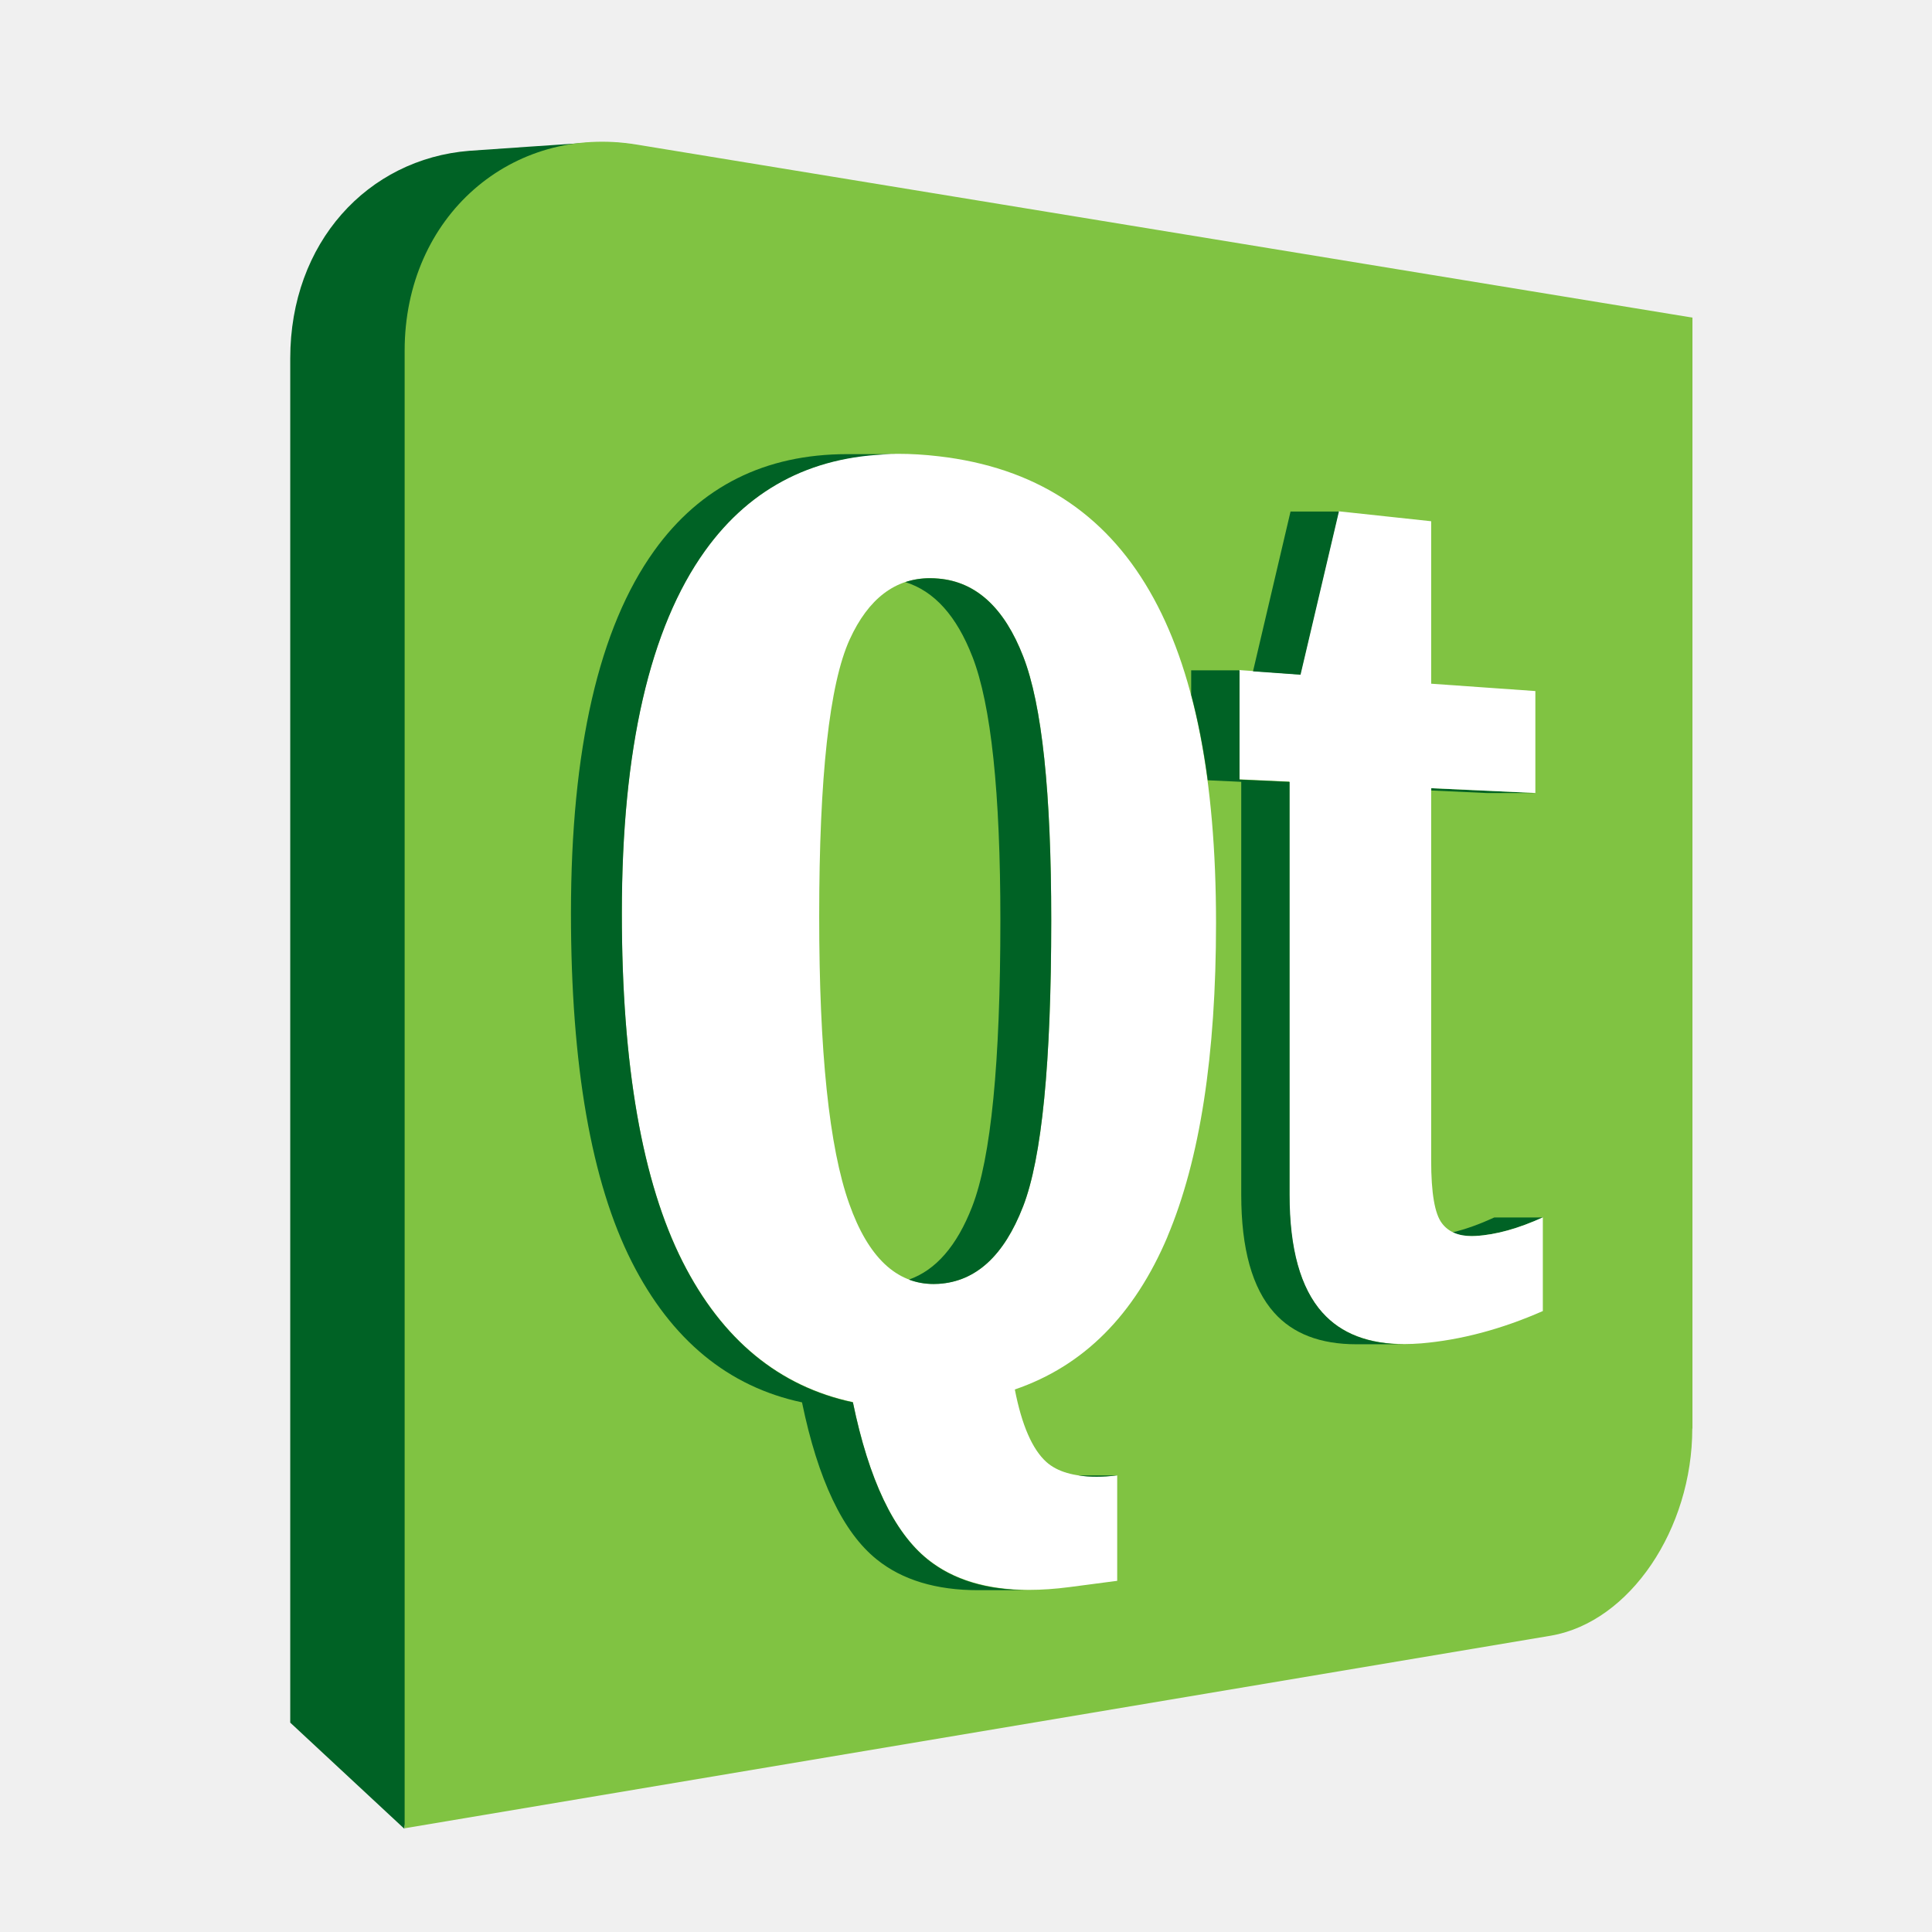
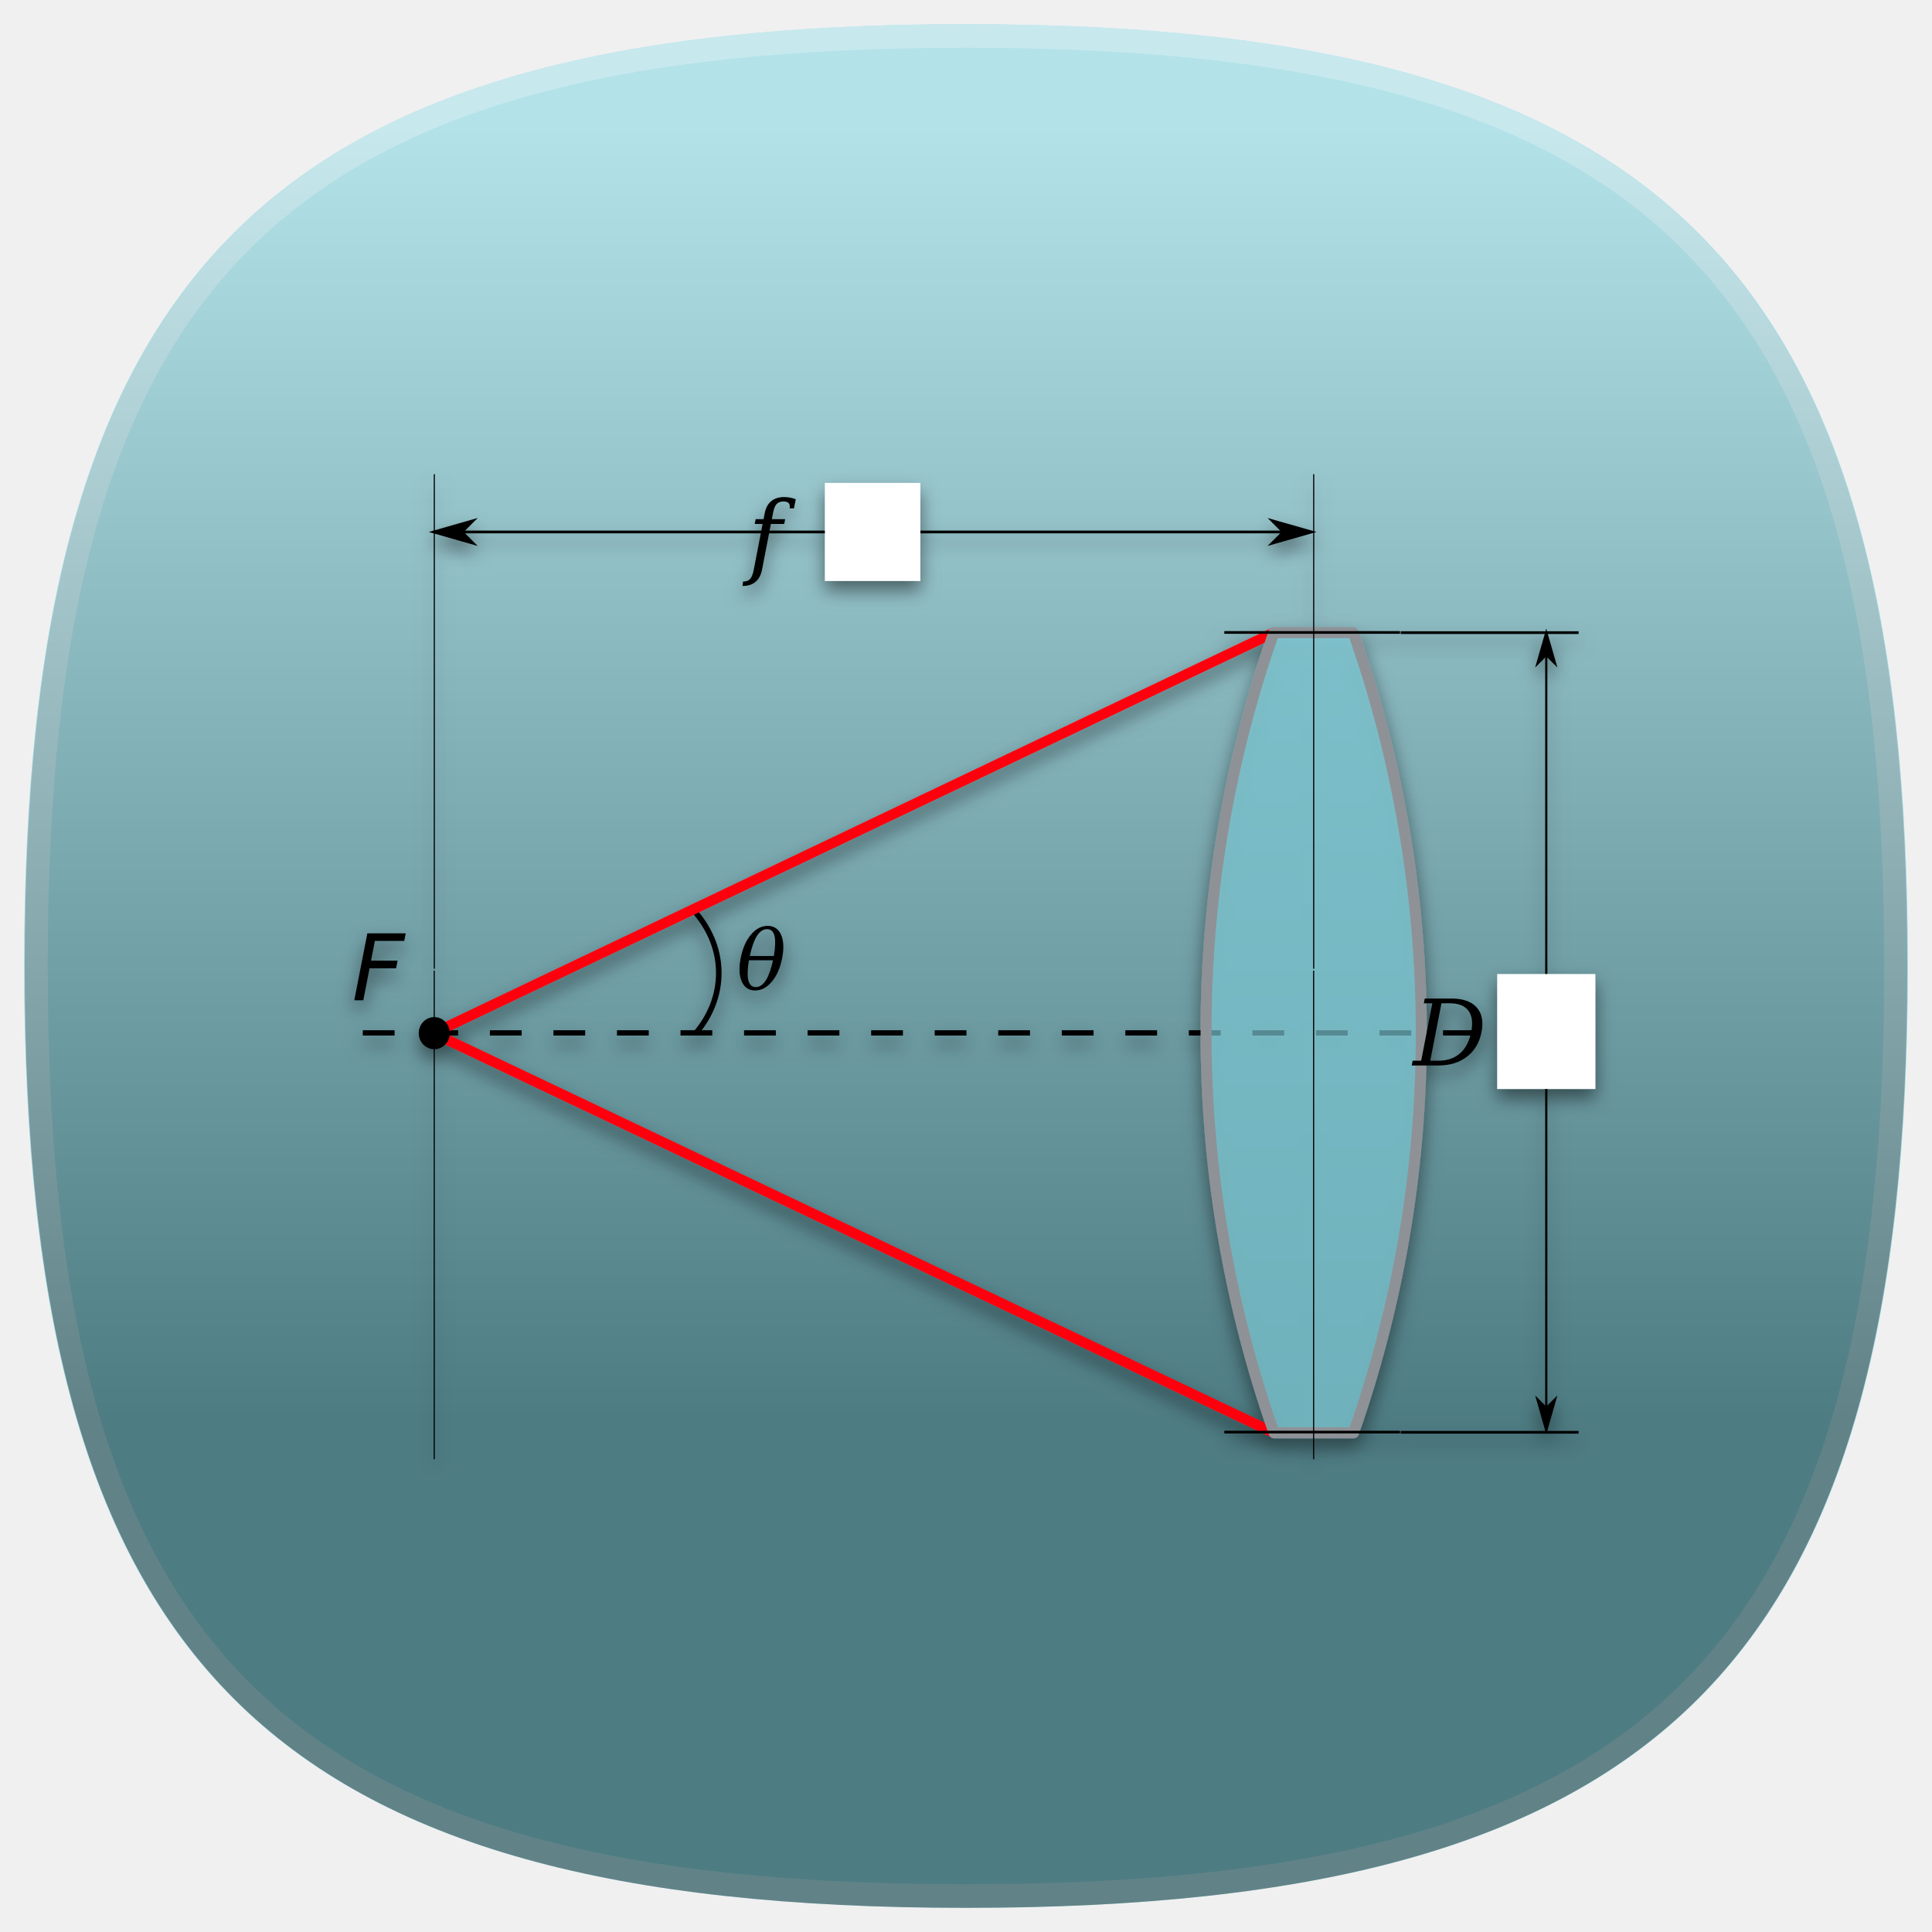
- <svg xmlns="http://www.w3.org/2000/svg" height="44px" version="1.1" viewBox="0 0 44 44" width="44px" x="0px" y="0px" id="svg2">
-   <defs id="defs16">
+ <svg xmlns="http://www.w3.org/2000/svg" version="1.1" height="80" width="80">
+   <defs>
+     <linearGradient id="hicg_overlay_grad" gradientUnits="userSpaceOnUse" x1="39.999" y1="5.182" x2="39.999" y2="58.802">
+       <stop offset="0" style="stop-color:#FFFFFF" />
+       <stop offset="1" style="stop-color:#000000" />
+     </linearGradient>
+     <filter id="hicg_drop_shadow">
+       <feOffset in="SourceAlpha" dx="0" dy="4" />
+       <feGaussianBlur stdDeviation="4" />
+       <feColorMatrix type="matrix" values="1 0 0 0 0  0 1 0 0 0  0 0 1 0 0  0 0 0 0.5 0" result="shadow" />
+       <feBlend in="SourceGraphic" in2="shadow" mode="normal" />
+     </filter>
+   </defs>
+   <g>
+     <path id="hicg_background" fill="#82ceda" d="M79,40c0,28.893-10.105,39-39,39S1,68.893,1,40C1,11.106,11.105,1,40,1S79,11.106,79,40z" />
+     <path id="hicg_highlight" fill="#fff" opacity="0.25" d="M39.999,1C11.105,1,1,11.106,1,40c0,28.893,10.105,39,38.999,39   C68.896,79,79,68.893,79,40C79,11.106,68.896,1,39.999,1z M39.999,78.025C11.57,78.025,1.976,68.43,1.976,40   c0-28.429,9.595-38.024,38.023-38.024c28.43,0,38.024,9.596,38.024,38.024C78.023,68.43,68.429,78.025,39.999,78.025z" />
+     <path id="hicg_overlay" opacity="0.4" fill="url(#hicg_overlay_grad)" d="M78.977,40c0,28.893-10.1,39-38.977,39S1.023,68.893,1.023,40c0-28.894,10.1-39,38.977-39S78.977,11.106,78.977,40z" />
+   </g>
+   <g transform="translate(13, 18.6567) scale(0.0950704)" filter="url(#hicg_drop_shadow)">
+     <defs id="defs201">
+       <marker orient="auto" refY="0" refX="0" id="Dot_m" style="overflow:visible">
+         <path id="path4204" d="M -2.5,-1 C -2.5,1.76 -4.74,4 -7.5,4 C -10.26,4 -12.5,1.76 -12.5,-1 C -12.5,-3.76 -10.26,-6 -7.5,-6 C -4.74,-6 -2.5,-3.76 -2.5,-1 z " style="fill-rule:evenodd;stroke:#000000;stroke-width:1pt;marker-start:none;marker-end:none" transform="matrix(0.4, 0, 0, 0.4, 2.96, 0.4)" />
+       </marker>
+       <marker orient="auto" refY="0" refX="0" id="Arrow1Lend" style="overflow:visible">
+         <path id="path4142" d="M 0,0 L 5,-5 L -12.5,0 L 5,5 L 0,0 z " style="fill-rule:evenodd;stroke:#000000;stroke-width:1pt;marker-start:none" transform="matrix(-0.8, 0, 0, -0.8, -10, 0)" />
+       </marker>
+       <marker orient="auto" refY="0" refX="0" id="Arrow1Lstart" style="overflow:visible">
+         <path id="path4139" d="M 0,0 L 5,-5 L -12.5,0 L 5,5 L 0,0 z " style="fill-rule:evenodd;stroke:#000000;stroke-width:1pt;marker-start:none" transform="matrix(0.8, 0, 0, 0.8, 10, 0)" />
+       </marker>
    </defs>
-   <g transform="matrix(0.1830878,0,0,0.1830878,6.610095,3.23852)" id="g3">
-     <path d="M 43.09,0.359 C 40.94,0.004 38.84,-0.082 36.81,0.078 31.968,0.395 27.123,0.736 22.28,1.07 9.62,2.082 0,12.5 0,26.89 l 0,169.7 14.19,13.2 28.87,-209.42 0.03,-0.011 z" style="fill:#006225" id="path5" />
-     <path d="m 174.4,160 c 0,12.5 -7.75,24.07 -17.57,25.77 L 14.23,209.73 V 25.93 C 14.23,9.21 27.57,-2.27 43.12,0.3 l 131.3,21.52 v 138.2 z" style="fill:#80c342" id="path7" />
-     <path d="m 154.9,80.96 -12.96,-0.598 0,0.278 6.945,0.32 6.016,0 z" style="fill:#006225" id="path11" />
-     <path d="m 144.6,135.6 c 0.66,0.328 1.43,0.476 2.351,0.476 0.161,0 0.329,-0.004 0.497,-0.016 2.55,-0.148 5.32,-0.933 8.343,-2.308 h -6.015 c -1.821,0.832 -3.532,1.457 -5.176,1.848 z" style="fill:#006225" id="path13" />
-     <path id="path17" style="fill:#ffffff" d="m 91.15,132.4 c 2.351,-6.051 3.511,-17.91 3.511,-35.62 0,-15.89 -1.148,-26.82 -3.484,-32.81 -2.336,-6.027 -5.832,-9.281 -10.52,-9.691 -0.359,-0.031 -0.714,-0.051 -1.058,-0.051 -4.34,0 -7.68,2.535 -10.01,7.625 -2.52,5.543 -3.793,17.04 -3.793,34.44 0,16.82 1.238,28.75 3.734,35.75 2.356,6.672 5.879,9.976 10.5,9.976 0.207,0 0.41,-0.008 0.621,-0.019 4.633,-0.293 8.121,-3.496 10.49,-9.602 m 17.98,3.75 c -4.117,9.707 -10.39,16.06 -18.99,19 0.867,4.449 2.176,7.441 3.922,9.019 1.351,1.211 3.433,1.821 6.222,1.821 0.805,0 1.668,-0.055 2.59,-0.157 v 13.12 l -5.961,0.782 c -1.758,0.23 -3.426,0.343 -5.004,0.343 -5.218,0 -9.445,-1.265 -12.62,-3.824 -4.207,-3.379 -7.308,-9.894 -9.297,-19.54 -9.136,-1.945 -16.26,-7.754 -21.19,-17.5 -5.004,-9.902 -7.551,-24.39 -7.551,-43.34 0,-20.43 3.484,-35.51 10.34,-45.07 5.789,-8.07 13.86,-12.04 24.02,-12.04 1.629,0 3.309,0.102 5.043,0.305 11.95,1.375 20.62,7.016 26.26,16.79 5.535,9.562 8.254,23.27 8.254,41.26 0,16.48 -2,29.45 -6.043,39.02 z M 130.4,45.91 l 11.52,1.238 0,20.21 12.96,0.914 0,12.68 -12.96,-0.598 0,46.33 c 0,4.032 0.445,6.625 1.34,7.789 0.8,1.067 2.046,1.594 3.71,1.594 0.161,0 0.329,-0.004 0.497,-0.016 2.55,-0.148 5.32,-0.933 8.343,-2.308 v 11.65 c -5.136,2.258 -10.18,3.598 -15.12,4.02 -0.718,0.055 -1.41,0.086 -2.078,0.086 -4.48,0 -7.906,-1.301 -10.25,-3.934 -2.73,-3.051 -4.09,-7.949 -4.09,-14.67 V 79.535 L 118.046,79.25 V 65.66 l 7.586,0.547 4.773,-20.3 z" />
-     <path d="m 100.3,166 c 0.809,0 1.672,-0.055 2.59,-0.157 H 98.054 C 98.73,165.949 99.507,166 100.3,166 z" style="fill:#006225" id="path19" />
-     <path id="path21" style="fill:#006225" d="m 84.85,63.98 c 2.336,5.997 3.484,16.92 3.484,32.81 0,17.7 -1.16,29.57 -3.512,35.62 -1.894,4.879 -4.527,7.902 -7.863,9.07 0.965,0.368 1.992,0.551 3.078,0.551 0.207,0 0.41,-0.008 0.621,-0.019 4.633,-0.293 8.121,-3.496 10.49,-9.602 2.351,-6.051 3.511,-17.91 3.511,-35.62 0,-15.89 -1.148,-26.82 -3.484,-32.81 -2.336,-6.027 -5.832,-9.281 -10.52,-9.691 -0.359,-0.031 -0.714,-0.051 -1.058,-0.051 -1.09,0 -2.117,0.16 -3.082,0.481 h -0.004 c 3.601,1.121 6.379,4.215 8.336,9.261 z m -2.344,114.3 c -0.113,-0.05 -0.227,-0.105 -0.336,-0.16 -0.012,-0.004 -0.023,-0.012 -0.035,-0.015 -0.102,-0.051 -0.207,-0.106 -0.309,-0.157 -0.019,-0.011 -0.039,-0.019 -0.058,-0.031 -0.09,-0.051 -0.184,-0.098 -0.278,-0.148 -0.027,-0.016 -0.054,-0.036 -0.086,-0.051 -0.082,-0.043 -0.164,-0.09 -0.242,-0.137 -0.039,-0.023 -0.078,-0.047 -0.113,-0.07 -0.07,-0.039 -0.145,-0.082 -0.215,-0.125 -0.047,-0.031 -0.094,-0.059 -0.14,-0.09 -0.059,-0.039 -0.118,-0.074 -0.176,-0.113 -0.059,-0.039 -0.114,-0.075 -0.168,-0.114 -0.051,-0.031 -0.102,-0.066 -0.149,-0.097 -0.066,-0.047 -0.132,-0.094 -0.195,-0.137 -0.039,-0.027 -0.078,-0.055 -0.113,-0.082 -0.078,-0.055 -0.153,-0.113 -0.231,-0.172 -0.023,-0.016 -0.05,-0.035 -0.078,-0.055 -0.098,-0.078 -0.199,-0.156 -0.297,-0.234 -4.207,-3.379 -7.308,-9.894 -9.297,-19.54 -9.136,-1.945 -16.26,-7.754 -21.19,-17.5 -5.004,-9.902 -7.551,-24.39 -7.551,-43.34 0,-20.43 3.484,-35.51 10.34,-45.07 5.789,-8.07 13.86,-12.04 24.02,-12.04 h -6.351 c -10.15,0.008 -18.22,3.977 -24,12.04 -6.855,9.563 -10.34,24.64 -10.34,45.07 0,18.95 2.547,33.44 7.551,43.34 4.934,9.75 12.05,15.56 21.19,17.5 1.989,9.641 5.09,16.16 9.297,19.54 3.176,2.559 7.403,3.824 12.62,3.824 0.098,0 0.199,0 0.297,-0.004 h 5.539 c -3.406,-0.05 -6.383,-0.66 -8.906,-1.828 L 82.498,178.28 z M 128.4,145.6 c -2.73,-3.051 -4.09,-7.949 -4.09,-14.67 V 79.57 l -6.226,-0.285 v -13.59 h -6.016 v 3.035 c 0.871,3.273 1.555,6.82 2.063,10.64 l 4.164,0.192 v 51.36 c 0,6.723 1.367,11.62 4.09,14.67 2.343,2.633 5.765,3.934 10.25,3.934 h 6.015 c -4.48,0 -7.906,-1.301 -10.25,-3.934 z m 2.043,-99.66 -6.016,0 -4.668,19.88 5.911,0.422 4.773,-20.3 z" />
+     <g id="Layer_1" transform="translate(652.693, 148.831)">
+       <g id="Layer_1_1_">
+         <flowRoot xml:space="preserve" id="flowRoot4342">
+           <flowRegion id="flowRegion4344">
+             <rect id="rect4346" width="53.633" height="42.687" x="142.291" y="-115.142" />
+           </flowRegion>
+           <flowPara id="flowPara4348" />
+         </flowRoot>
+         <path style="fill:none;fill-opacity:1;fill-rule:evenodd;stroke:#000000;stroke-width:2.426;stroke-linecap:butt;stroke-linejoin:round;stroke-miterlimit:4;stroke-dasharray:none;stroke-opacity:1" id="path3531" d="M 158.29,120.668 A 55.241,47.349 0 0 1 158.234,175.232" transform="matrix(0.997563, 0, 0, 0.963697, -644.302, -63.8128)" />
+         <path d="M -147.082,104.803 L -638.36,104.803" id="path22" style="fill:#ffffff;stroke:#000000;stroke-width:2.306;stroke-miterlimit:4;stroke-dasharray:13.838, 13.838;stroke-dashoffset:0" />
+         <path d="M -234.114,-69.773 L -600.898,105.067" id="path114" style="fill:none;stroke:#fe0009;stroke-width:4.473;stroke-miterlimit:4;stroke-dasharray:none" />
+         <path d="M -233.939,279.302 L -600.29,105.124" id="path116" style="fill:none;stroke:#fe0009;stroke-width:4.473;stroke-miterlimit:4;stroke-dasharray:none" />
+         <text xml:space="preserve" style="font-size:55.909px;font-style:italic;font-variant:normal;font-weight:normal;font-stretch:normal;text-align:start;line-height:125%;writing-mode:lr-tb;text-anchor:start;fill:#000000;fill-opacity:1;stroke:none;stroke-width:1px;stroke-linecap:butt;stroke-linejoin:miter;stroke-opacity:1;font-family:Bitstream Vera Sans" x="-468.625" y="85.931" id="text3527">
+           <tspan id="tspan3529" x="-468.625" y="85.931" style="font-size:36px;font-style:italic;font-family:DejaVu Serif;-inkscape-font-specification:DejaVu Serif Italic;font-weight:normal;font-stretch:normal;font-variant:normal">θ</tspan>
+         </text>
+         <text xml:space="preserve" style="font-size:40px;font-style:oblique;font-variant:normal;font-weight:normal;font-stretch:normal;text-align:start;line-height:100%;writing-mode:lr;text-anchor:start;fill:#000000;fill-opacity:1;stroke:none;stroke-width:1px;stroke-linecap:butt;stroke-linejoin:miter;stroke-opacity:1;font-family:DejaVu Sans;-inkscape-font-specification:DejaVu Sans Oblique" x="-636.196" y="90.593" id="text2168">
+           <tspan id="tspan2170" x="-636.196" y="90.593" style="font-size:40px;font-family:DejaVu Sans;-inkscape-font-specification:DejaVu Sans Oblique;font-weight:normal;font-style:oblique;font-stretch:normal;font-variant:normal;text-anchor:start;text-align:start;writing-mode:lr;line-height:100%">F</tspan>
+         </text>
+         <path style="fill:#000000;fill-opacity:1;fill-rule:evenodd;stroke:#000000;stroke-width:1.25;stroke-linecap:round;stroke-linejoin:round;stroke-miterlimit:4;stroke-dasharray:none;stroke-dashoffset:0;stroke-opacity:1" id="path2172" d="M 60.917 173.924 A 3.953 3.488 0 1 1  53.012,173.924 A 3.953 3.488 0 1 1  60.917 173.924 z" transform="matrix(1.47245, 0, 0, 1.67654, -684.168, -186.673)" />
+         <path style="fill:#82ceda;fill-opacity:0.67;fill-rule:evenodd;stroke:#8e9296;stroke-width:4.784;stroke-linecap:butt;stroke-linejoin:round;stroke-miterlimit:4;stroke-dasharray:none;stroke-opacity:1" d="M -234.632,-69.52 C -253.72,-15 -264.152,43.554 -264.152,104.517 C -264.152,165.636 -253.706,224.357 -234.521,278.995 L -199.896,278.995 C -180.809,224.475 -170.377,165.921 -170.377,104.958 C -170.377,43.854 -180.832,-14.893 -200.007,-69.52 L -234.632,-69.52 z " id="path2183" />
+         <g id="g3150" style="stroke:#000000;stroke-width:0.267;stroke-miterlimit:4;stroke-dasharray:none;stroke-opacity:1" transform="matrix(1.83614, 0, 0, 2.73953, -467.884, -432.922)">
+           <path style="fill:none;stroke:#000000;stroke-width:0.267;stroke-miterlimit:4;stroke-dasharray:none;stroke-opacity:1" id="path3152" d="M 136.501,186.085 C 136.501,186.085 136.501,127.117 136.501,107.461" />
+           <path style="fill:none;stroke:#000000;stroke-width:0.267;stroke-miterlimit:4;stroke-dasharray:none;stroke-opacity:1" id="path3154" d="M 136.484,264.066 L 136.484,186.384" />
+         </g>
+         <g id="g3156" style="stroke:#000000;stroke-width:0.267;stroke-miterlimit:4;stroke-dasharray:none;stroke-opacity:1" transform="matrix(1.83614, 0, 0, 2.73953, -850.911, -432.922)">
+           <path style="fill:none;stroke:#000000;stroke-width:0.267;stroke-miterlimit:4;stroke-dasharray:none;stroke-opacity:1" id="path3158" d="M 136.501,186.085 C 136.501,186.085 136.501,127.117 136.501,107.461" />
+           <path style="fill:none;stroke:#000000;stroke-width:0.267;stroke-miterlimit:4;stroke-dasharray:none;stroke-opacity:1" id="path3160" d="M 136.484,264.066 L 136.484,186.384" />
+         </g>
+         <path style="fill:none;fill-rule:evenodd;stroke:#000000;stroke-width:1.199;stroke-linecap:butt;stroke-linejoin:miter;marker-start:url(#Arrow1Lstart);marker-mid:url(#Dot_m);marker-end:url(#Arrow1Lend);stroke-miterlimit:4;stroke-dasharray:none;stroke-opacity:1" d="M -600.356,-113.373 L -218.359,-113.373" id="path3165" />
+         <rect style="fill:#ffffff;fill-opacity:1;stroke:none;stroke-width:10;stroke-miterlimit:4;stroke-dasharray:none;stroke-opacity:1" id="rect6300" width="41.593" height="42.687" x="-430.154" y="-134.717" />
+         <text xml:space="preserve" style="font-size:30px;font-style:italic;font-variant:normal;font-weight:normal;font-stretch:normal;text-align:start;line-height:100%;writing-mode:lr-tb;text-anchor:start;fill:#000000;fill-opacity:1;stroke:none;stroke-width:1px;stroke-linecap:butt;stroke-linejoin:miter;stroke-opacity:1;font-family:DejaVu Serif;-inkscape-font-specification:DejaVu Serif Italic" x="-413.244" y="-98.178" id="text4350">
+           <tspan id="tspan4352" x="-413.244" y="-98.178" style="font-size:40px;font-style:italic;text-align:center;text-anchor:middle;fill:#000000;fill-opacity:1;stroke:none;stroke-opacity:1;font-family:DejaVu Serif;-inkscape-font-specification:DejaVu Serif Italic;font-weight:normal;font-stretch:normal;font-variant:normal">f</tspan>
+         </text>
+         <g id="g8240" style="stroke:#000000;stroke-width:0.267;stroke-miterlimit:4;stroke-dasharray:none;stroke-opacity:1" transform="matrix(0, 4.40378, -0.985351, 0, 4.01227, -670.647)">
+           <path style="fill:none;stroke:#000000;stroke-width:0.267;stroke-miterlimit:4;stroke-dasharray:none;stroke-opacity:1" id="path8242" d="M 136.501,186.085 C 136.501,186.085 136.501,127.117 136.501,107.461" />
+           <path style="fill:none;stroke:#000000;stroke-width:0.267;stroke-miterlimit:4;stroke-dasharray:none;stroke-opacity:1" id="path8244" d="M 136.484,264.066 L 136.484,186.384" />
+         </g>
+         <g id="g8246" style="stroke:#000000;stroke-width:0.267;stroke-miterlimit:4;stroke-dasharray:none;stroke-opacity:1" transform="matrix(0, 4.40378, -0.985351, 0, 4.01227, -322.364)">
+           <path style="fill:none;stroke:#000000;stroke-width:0.267;stroke-miterlimit:4;stroke-dasharray:none;stroke-opacity:1" id="path8248" d="M 136.501,186.085 C 136.501,186.085 136.501,127.117 136.501,107.461" />
+           <path style="fill:none;stroke:#000000;stroke-width:0.267;stroke-miterlimit:4;stroke-dasharray:none;stroke-opacity:1" id="path8250" d="M 136.484,264.066 L 136.484,186.384" />
+         </g>
+         <path style="fill:none;fill-rule:evenodd;stroke:#000000;stroke-width:0.953px;stroke-linecap:butt;stroke-linejoin:miter;marker-start:url(#Arrow1Lstart);marker-mid:url(#Dot_m);marker-end:url(#Arrow1Lend);stroke-opacity:1" d="M -115.952,-69.419 L -115.952,277.798" id="path8252" />
+         <rect style="fill:#ffffff;fill-opacity:1;stroke:none;stroke-width:10;stroke-miterlimit:4;stroke-dasharray:none;stroke-opacity:1" id="rect8254" width="50.054" height="42.756" x="79.163" y="94.574" transform="matrix(0, 1, -1, 0, 0, 0)" />
+         <text xml:space="preserve" style="font-size:30px;font-style:normal;font-variant:normal;font-weight:normal;font-stretch:normal;text-align:start;line-height:100%;writing-mode:lr-tb;text-anchor:start;fill:#000000;fill-opacity:1;stroke:none;stroke-width:1px;stroke-linecap:butt;stroke-linejoin:miter;stroke-opacity:1;font-family:Bitstream Vera Sans" x="-114.995" y="118.998" id="text9225">
+           <tspan id="tspan9227" x="-114.995" y="118.998" style="font-size:40px;font-style:italic;text-align:center;text-anchor:middle;fill:#000000;fill-opacity:1;stroke:none;stroke-opacity:1;font-family:DejaVu Serif;-inkscape-font-specification:DejaVu Serif Italic;font-weight:normal;font-stretch:normal;font-variant:normal">D</tspan>
+         </text>
+       </g>
+     </g>
  </g>
</svg>
